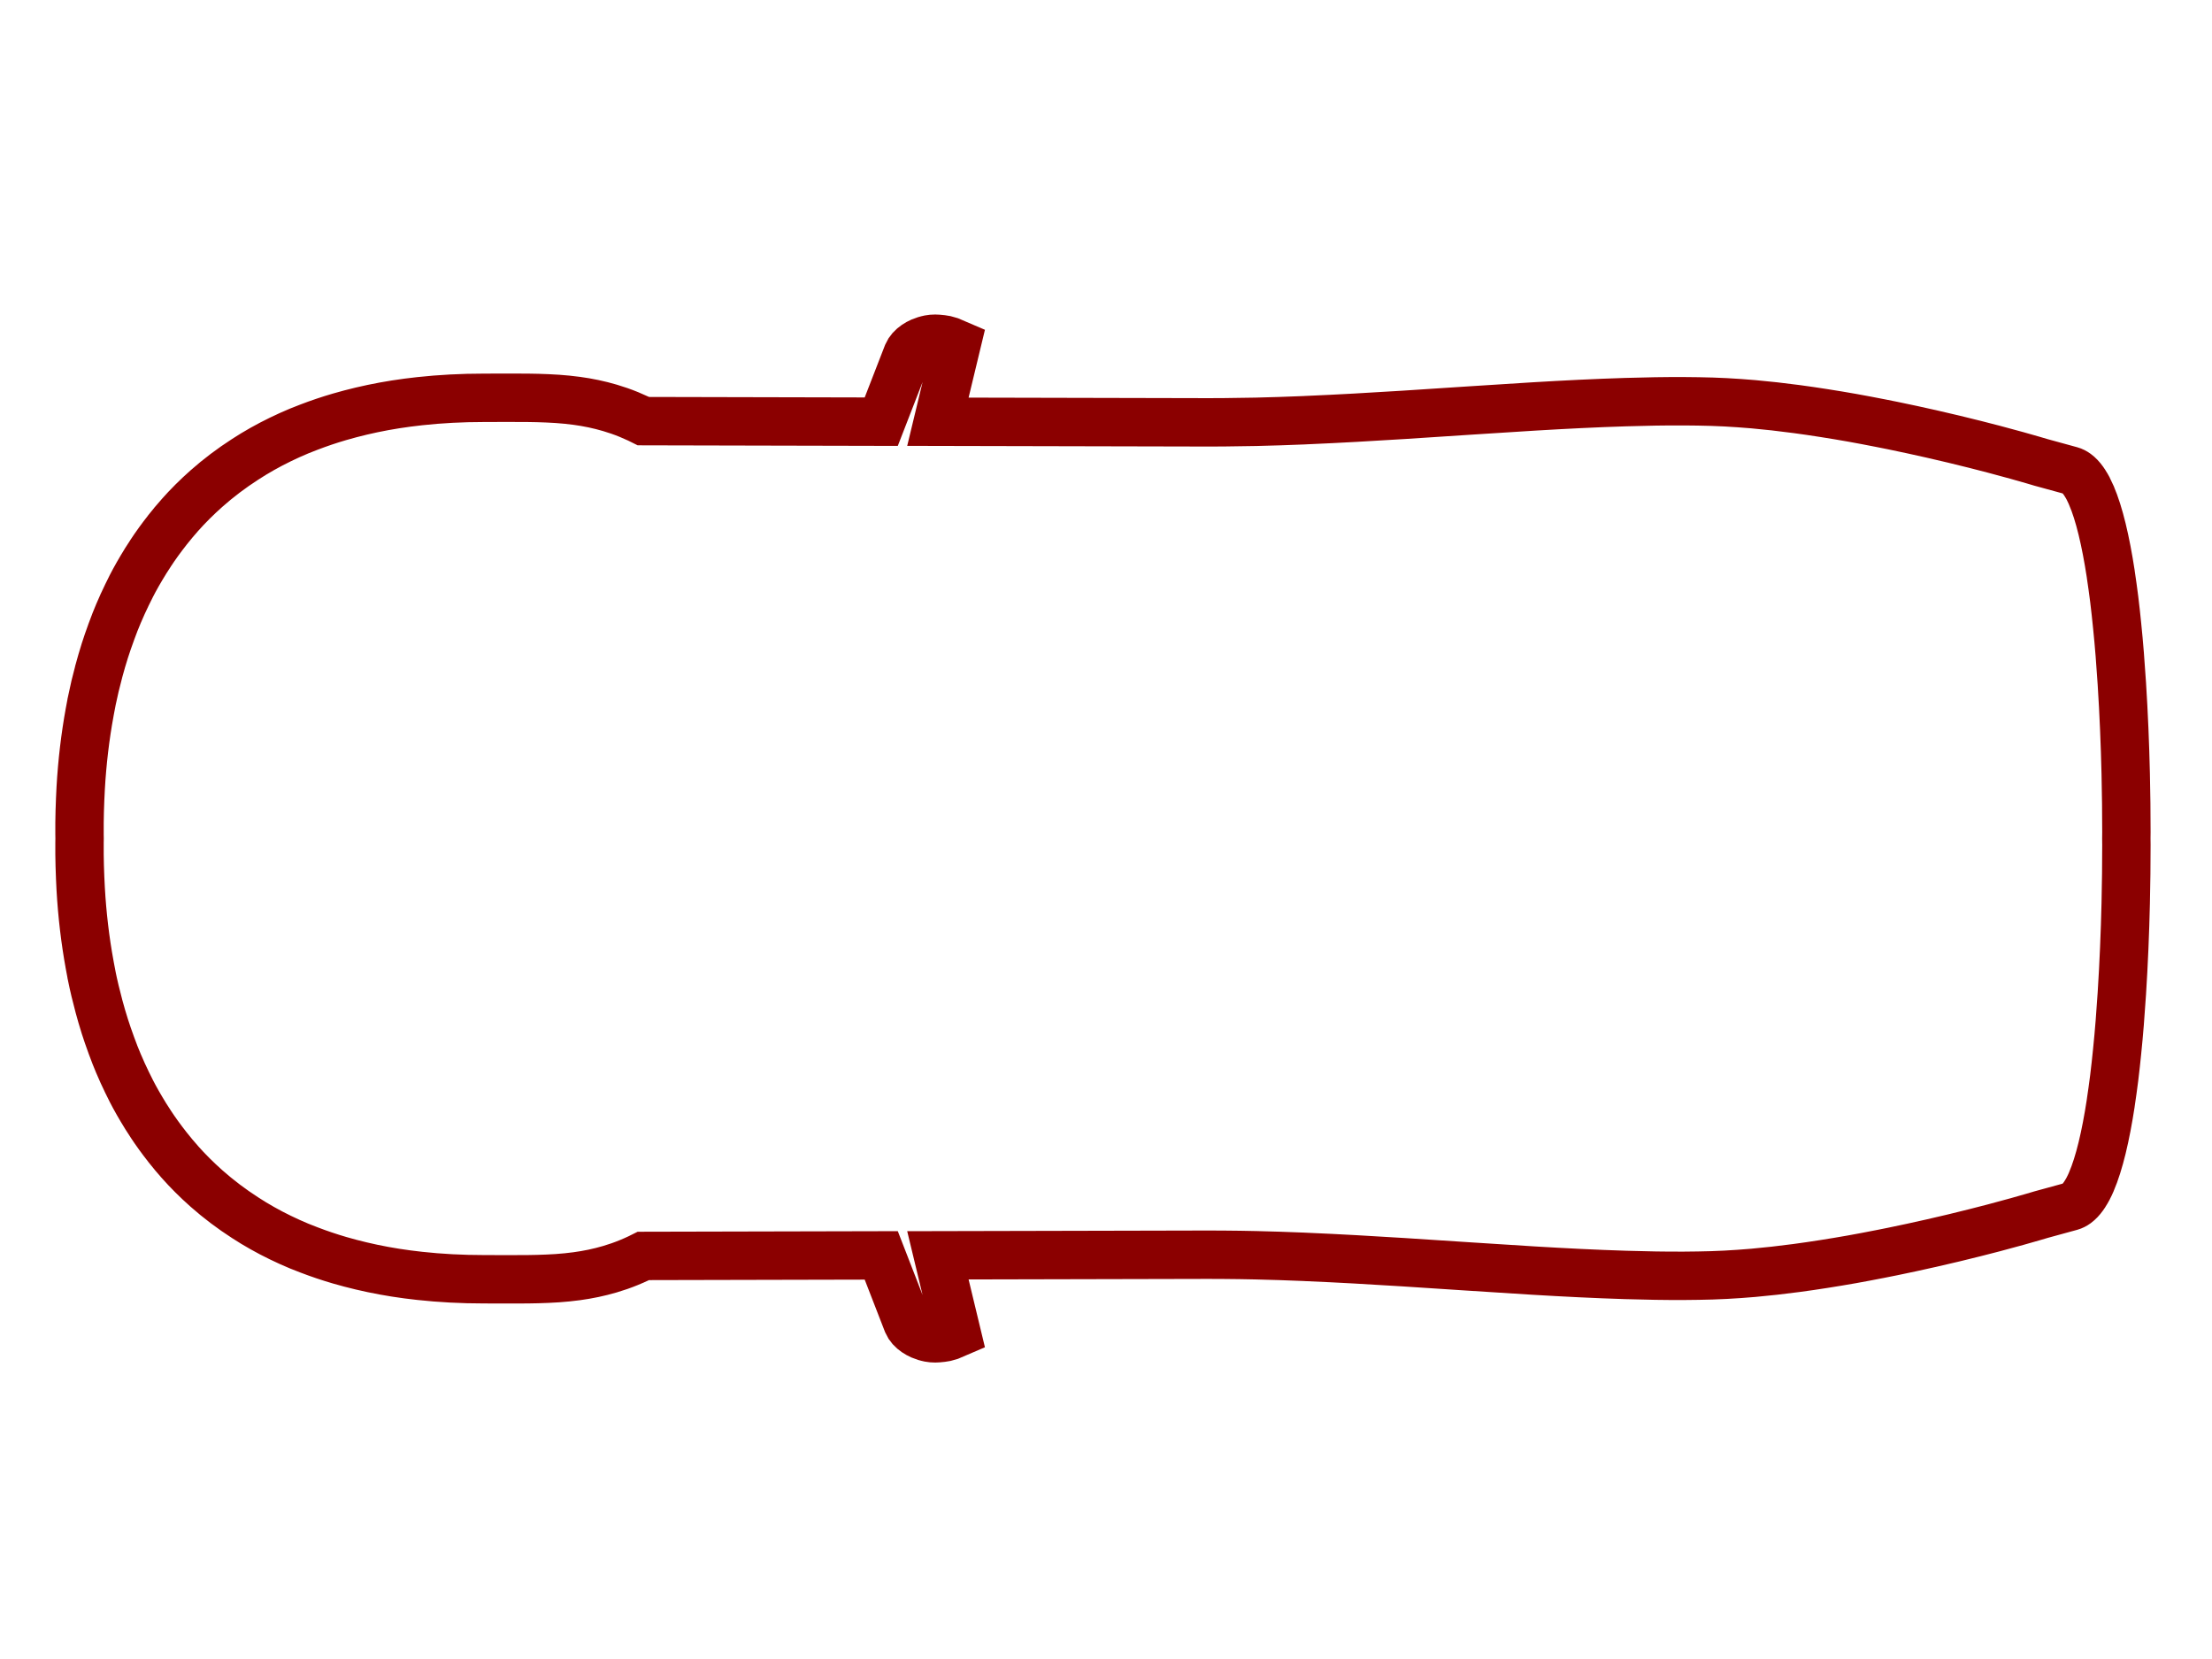
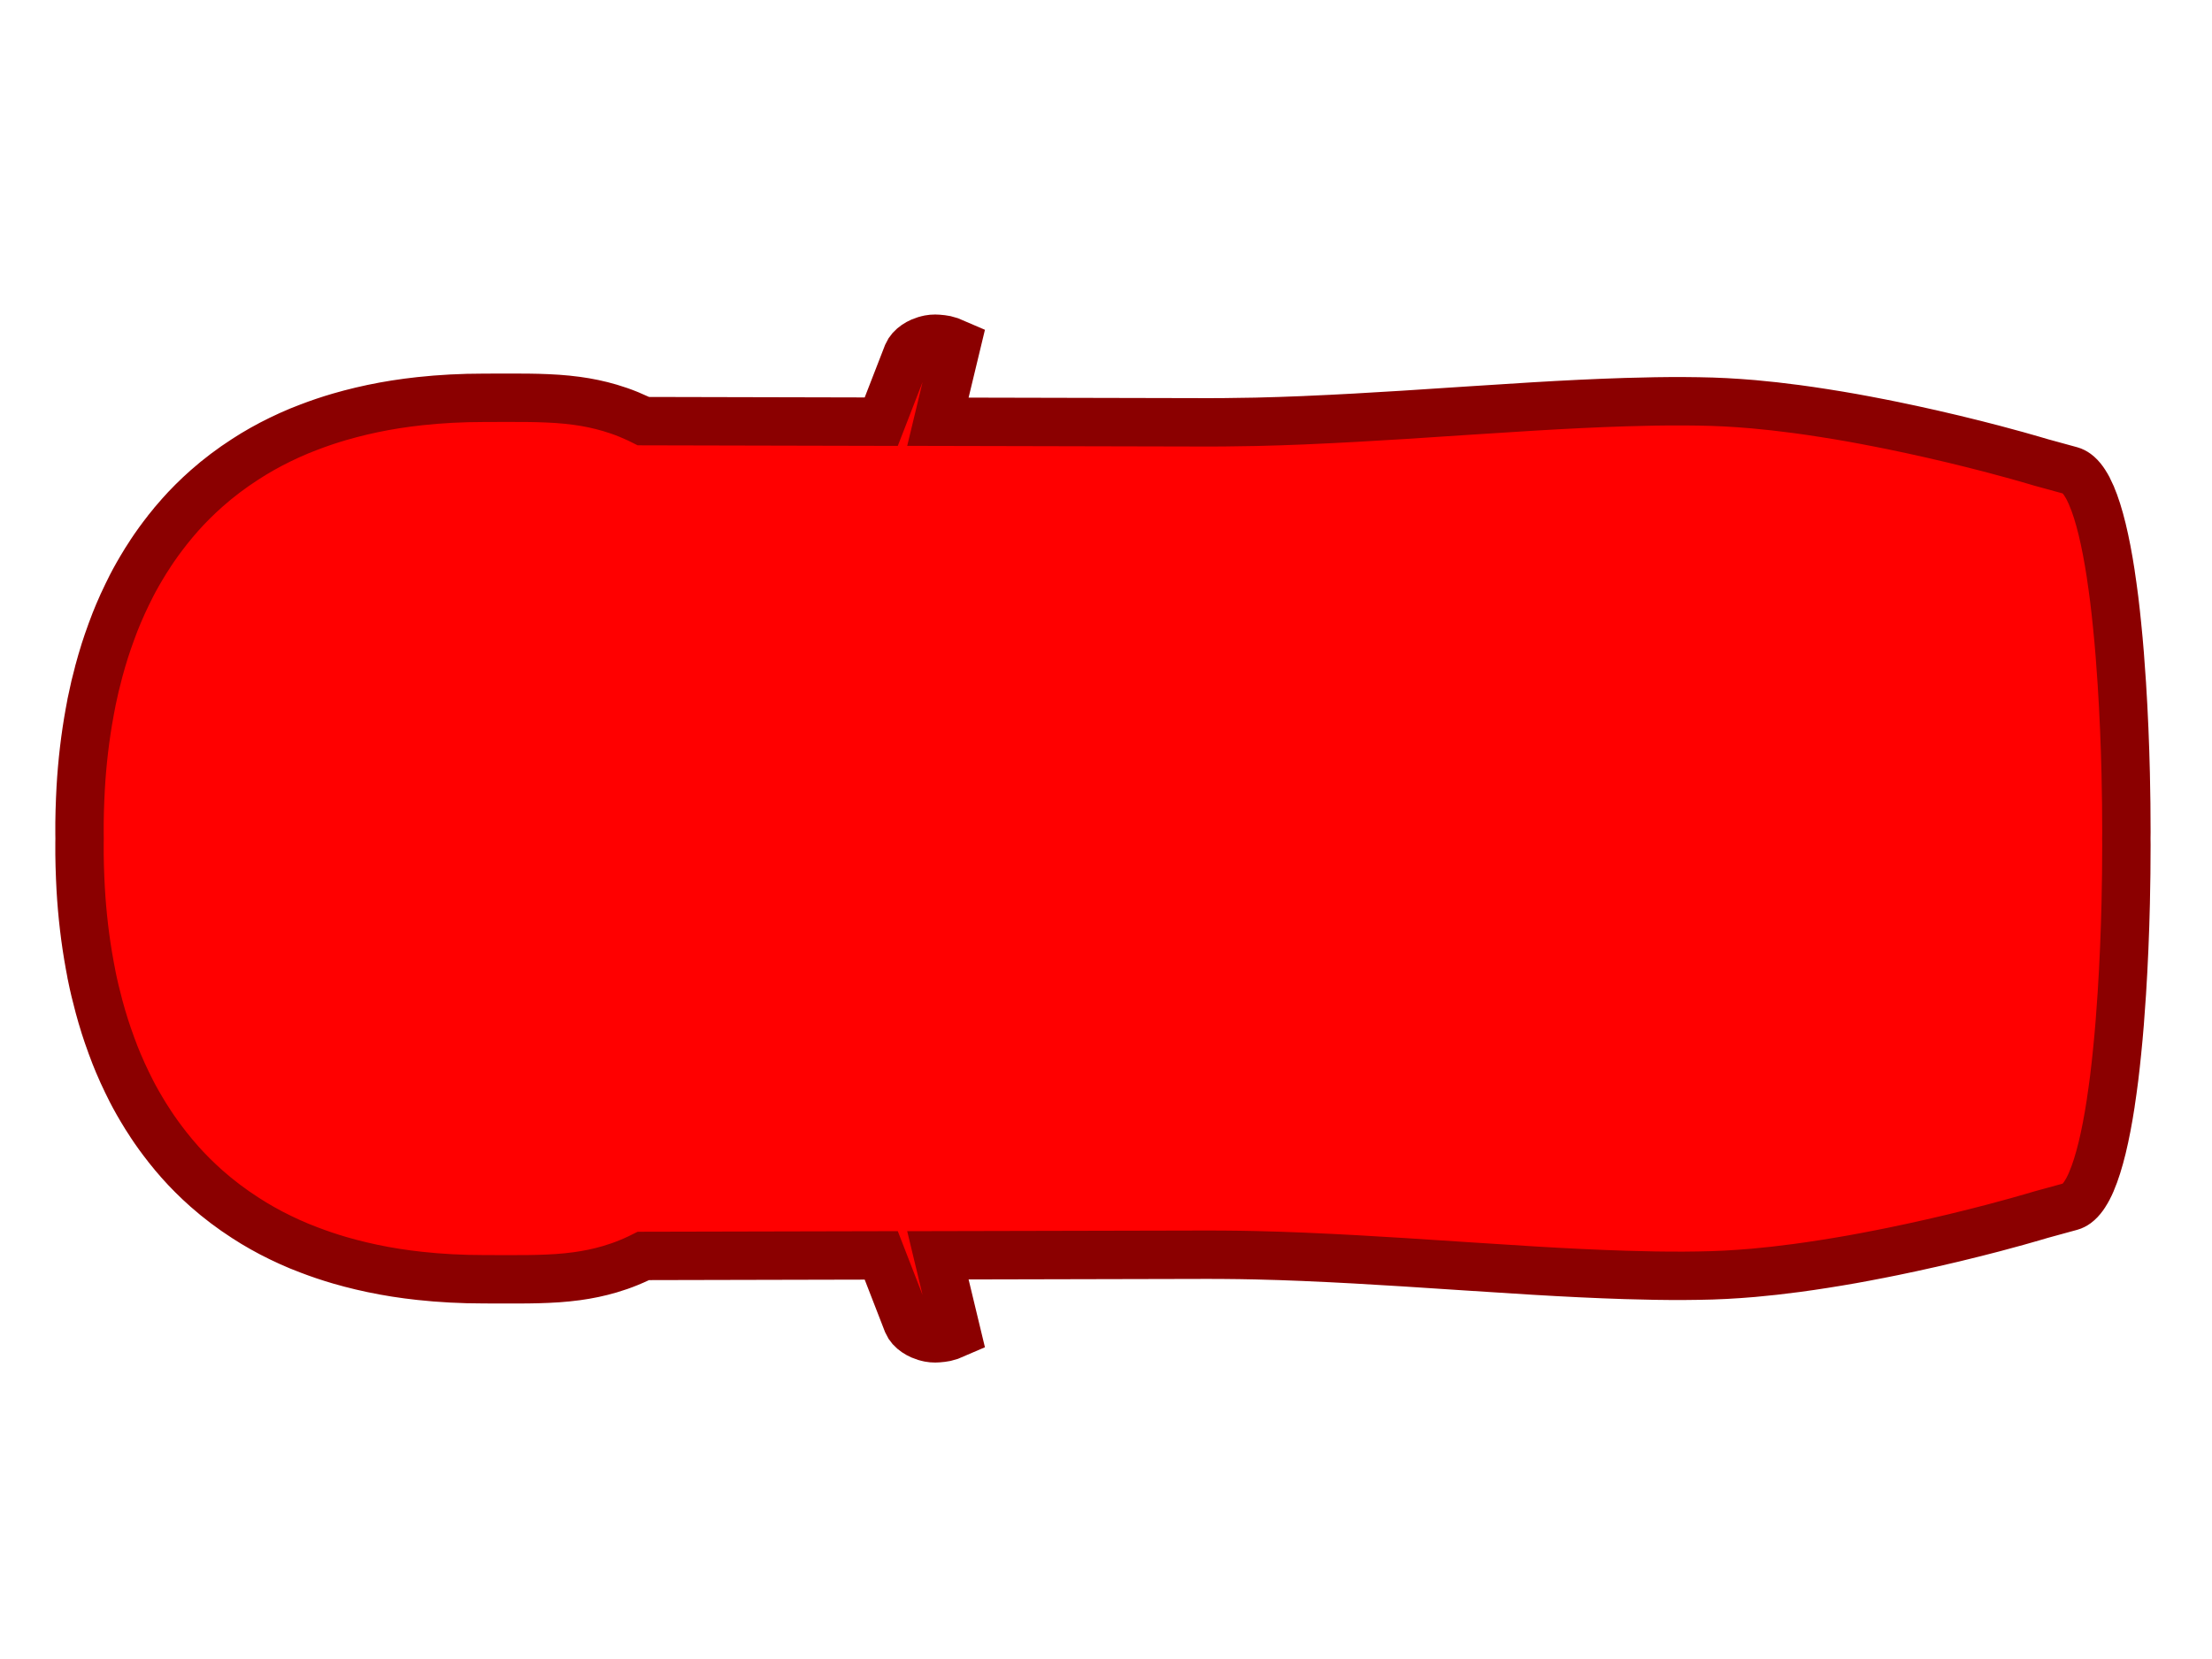
<svg xmlns="http://www.w3.org/2000/svg" xmlns:xlink="http://www.w3.org/1999/xlink" width="640" height="480">
  <defs>
    <linearGradient id="linearGradient3759">
      <stop id="stop3761" offset="0" stop-color="#1a1a1a" />
      <stop id="stop3763" offset="1" stop-opacity="0" stop-color="#f30000" />
    </linearGradient>
    <linearGradient x1="14.678" y1="19.872" x2="13.695" y2="19.593" id="linearGradient4149" xlink:href="#linearGradient3759" />
    <linearGradient x1="16.492" y1="22.267" x2="13.615" y2="22.12" id="linearGradient4153" xlink:href="#linearGradient3759" />
    <linearGradient x1="15.47" y1="19.8" x2="12.75" y2="19.595" id="linearGradient4155" xlink:href="#linearGradient3759" />
    <linearGradient x1="14.678" y1="16.724" x2="13.695" y2="17.003" id="linearGradient4185" xlink:href="#linearGradient3759" />
    <linearGradient x1="15.711" y1="17.112" x2="15.212" y2="17.11" id="linearGradient4187" xlink:href="#linearGradient3759" />
    <linearGradient x1="15.47" y1="16.796" x2="12.75" y2="17.001" id="linearGradient4189" xlink:href="#linearGradient3759" />
    <linearGradient x1="17.077" y1="18.97" x2="13.57" y2="18.924" id="linearGradient4195" xlink:href="#linearGradient3759" />
    <linearGradient x1="16.492" y1="18.58" x2="13.615" y2="18.726" id="linearGradient4197" xlink:href="#linearGradient3759" />
    <linearGradient x1="7.707" y1="27.507" x2="6.109" y2="27.725" id="linearGradient4201" xlink:href="#linearGradient3759" />
    <linearGradient x1="15.711" y1="19.484" x2="15.212" y2="19.487" id="linearGradient4203" xlink:href="#linearGradient3759" />
    <linearGradient x1="7.533" y1="14.949" x2="7.276" y2="14.758" id="linearGradient4205" xlink:href="#linearGradient3759" />
    <linearGradient x1="7.217" y1="15.211" x2="6.363" y2="13.825" id="linearGradient4207" xlink:href="#linearGradient3759" />
    <linearGradient x1="17.077" y1="21.877" x2="13.57" y2="21.923" id="linearGradient4209" xlink:href="#linearGradient3759" />
    <linearGradient x1="6.884" y1="31.699" x2="5.287" y2="31.194" id="linearGradient4211" xlink:href="#linearGradient3759" />
    <linearGradient x1="7.707" y1="34.382" x2="6.109" y2="34.165" id="linearGradient4213" xlink:href="#linearGradient3759" />
  </defs>
  <g>
-     <path d="m367.688,97.998c-0.944,0.006 -2.955,0.191 -4.049,0.587l-2.191,0.939l5.419,22.498l-78.137,0.177c-1.525,0.003 -3.06,-0.009 -4.597,-0.02c-3.075,-0.021 -6.176,-0.065 -9.293,-0.137c-4.565,-0.105 -9.183,-0.258 -13.812,-0.45c-0.247,-0.01 -0.495,-0.029 -0.743,-0.039c-9.348,-0.395 -18.786,-0.934 -28.191,-1.526c-12.725,-0.803 -25.367,-1.695 -37.64,-2.426c-9.095,-0.542 -17.987,-0.989 -26.528,-1.252c-5.865,-0.181 -11.559,-0.286 -17.059,-0.254c-2.702,0.015 -5.364,0.058 -7.963,0.137c-2.598,0.078 -5.246,0.222 -7.923,0.411c-1.338,0.094 -2.678,0.194 -4.03,0.313c-4.05,0.355 -8.167,0.827 -12.266,1.369c-0.007,0.001 -0.013,-0.001 -0.02,0c-2.737,0.362 -5.458,0.767 -8.177,1.193c-2.72,0.427 -5.43,0.875 -8.1,1.35c-2.662,0.474 -5.302,0.98 -7.883,1.487c-0.006,0.001 -0.013,-0.001 -0.02,0c-1.294,0.254 -2.548,0.504 -3.815,0.763c-3.795,0.777 -7.471,1.575 -10.956,2.367c-0.006,0.002 -0.013,-0.001 -0.02,0c-2.327,0.529 -4.562,1.049 -6.71,1.565c-4.297,1.032 -8.211,2.025 -11.601,2.915c-5.086,1.335 -9.004,2.459 -11.327,3.131c-1.549,0.448 -2.387,0.704 -2.387,0.704l-8.569,2.347c-0.565,0.156 -1.113,0.434 -1.643,0.822c-0.18,0.132 -0.352,0.273 -0.528,0.431c-0.688,0.613 -1.347,1.421 -1.976,2.406c-0.003,0.004 0.003,0.015 0,0.019c-0.313,0.492 -0.64,1.027 -0.939,1.605c-0.003,0.005 0.003,0.014 0,0.019c-0.299,0.578 -0.596,1.199 -0.88,1.859c-0.002,0.005 0.002,0.014 0,0.019c-2.296,5.327 -4.144,13.229 -5.595,22.675c-0.001,0.006 0.001,0.013 0,0.019c-0.022,0.147 -0.036,0.303 -0.059,0.45c-0.316,2.086 -0.621,4.256 -0.9,6.476c-0.019,0.151 -0.04,0.297 -0.059,0.45c-0.314,2.531 -0.593,5.135 -0.861,7.805c-0.001,0.007 0.001,0.014 0,0.02c-0.134,1.332 -0.269,2.689 -0.391,4.05c-0.001,0.006 0.001,0.013 0,0.019c-0.123,1.361 -0.24,2.723 -0.352,4.109c-0.001,0.006 0.001,0.013 0,0.019c-0.224,2.778 -0.425,5.6 -0.607,8.452c-0,0.006 0,0.013 0,0.019c-0.546,8.567 -0.914,17.397 -1.115,26.02c-0,0.006 0,0.013 0,0.019c-0.134,5.753 -0.196,11.402 -0.196,16.845c0,0.606 0.017,1.229 0.02,1.839c-0.002,0.61 -0.02,1.233 -0.02,1.839c0,5.442 0.061,11.091 0.196,16.844c0,0.007 -0,0.013 0,0.02c0.201,8.623 0.569,17.453 1.115,26.019c0,0.007 -0,0.013 0,0.02c0.182,2.851 0.383,5.673 0.606,8.451c0.001,0.007 -0.001,0.014 0,0.02c0.112,1.385 0.229,2.747 0.352,4.108c0.001,0.007 -0.001,0.013 0,0.02c0.123,1.361 0.258,2.717 0.391,4.049c0.001,0.007 -0.001,0.014 0,0.02c0.268,2.671 0.547,5.275 0.861,7.806c0.019,0.152 0.04,0.298 0.059,0.45c0.279,2.219 0.584,4.39 0.9,6.475c0.022,0.148 0.036,0.304 0.059,0.45c0.001,0.007 -0.001,0.014 0,0.02c1.451,9.445 3.3,17.347 5.595,22.674c0.002,0.006 -0.002,0.014 0,0.02c0.285,0.66 0.581,1.28 0.88,1.858c0.003,0.005 -0.003,0.015 0,0.02c0.299,0.577 0.626,1.113 0.939,1.604c0.003,0.004 -0.003,0.015 0,0.019c0.629,0.985 1.288,1.794 1.976,2.407c0.176,0.157 0.348,0.298 0.528,0.43c0.53,0.388 1.078,0.666 1.643,0.822l8.569,2.348c0,0 0.838,0.256 2.387,0.704c2.323,0.671 6.242,1.795 11.327,3.13c3.39,0.89 7.304,1.883 11.601,2.915c2.148,0.516 4.384,1.036 6.71,1.565c0.006,0.001 0.013,-0.001 0.02,0c3.485,0.792 7.161,1.59 10.955,2.367c1.267,0.26 2.521,0.509 3.815,0.763c0.006,0.002 0.013,-0.001 0.02,0c2.581,0.507 5.221,1.013 7.884,1.487c2.67,0.475 5.38,0.924 8.1,1.35c2.719,0.426 5.44,0.831 8.177,1.193c0.007,0.001 0.013,0 0.02,0c4.099,0.543 8.216,1.014 12.266,1.37c1.352,0.119 2.692,0.219 4.03,0.313c2.677,0.188 5.325,0.332 7.923,0.411c2.599,0.078 5.261,0.121 7.963,0.137c5.5,0.031 11.193,-0.074 17.059,-0.255c8.541,-0.263 17.433,-0.71 26.528,-1.252c12.273,-0.731 24.915,-1.623 37.64,-2.426c9.405,-0.592 18.843,-1.131 28.191,-1.526c0.248,-0.01 0.496,-0.028 0.743,-0.039c4.629,-0.191 9.247,-0.345 13.812,-0.45c3.117,-0.071 6.218,-0.115 9.293,-0.137c1.537,-0.01 3.072,-0.023 4.597,-0.019l78.137,0.176l-5.419,22.498l2.191,0.939c1.094,0.396 3.105,0.581 4.049,0.587c0.532,0.003 1.099,-0.046 1.683,-0.156c0.194,-0.037 0.39,-0.089 0.587,-0.137c0.19,-0.048 0.396,-0.098 0.587,-0.157c0.393,-0.121 0.791,-0.264 1.173,-0.43c1.141,-0.497 2.213,-1.209 2.994,-2.074c0.006,-0.007 0.013,-0.013 0.019,-0.02c0.391,-0.436 0.696,-0.908 0.92,-1.428l7.61,-19.603l68.824,0.157c0.468,0.234 0.924,0.466 1.389,0.685c1.865,0.876 3.701,1.626 5.536,2.269c0.916,0.321 1.827,0.611 2.739,0.88c3.193,0.944 6.378,1.598 9.606,2.035c1.844,0.25 3.71,0.434 5.595,0.567c0.943,0.067 1.9,0.113 2.856,0.157c1.914,0.088 3.843,0.133 5.83,0.156c3.974,0.047 8.126,0 12.521,0c6.517,0 12.722,-0.332 18.644,-0.978c2.369,-0.258 4.69,-0.562 6.965,-0.919c4.549,-0.715 8.907,-1.64 13.087,-2.739c1.046,-0.275 2.089,-0.563 3.111,-0.861c3.067,-0.894 6.018,-1.894 8.882,-2.993c0.954,-0.367 1.904,-0.727 2.837,-1.115c1.864,-0.778 3.682,-1.601 5.458,-2.465c0.888,-0.432 1.775,-0.877 2.641,-1.331c1.732,-0.907 3.422,-1.865 5.067,-2.856c0.822,-0.495 1.625,-1.01 2.426,-1.526c4.003,-2.579 7.739,-5.4 11.209,-8.471c2.773,-2.454 5.385,-5.058 7.826,-7.806c0.003,-0.004 -0.003,-0.016 0,-0.019c0.607,-0.685 1.212,-1.372 1.8,-2.074c0.003,-0.004 -0.003,-0.016 0,-0.02c0.587,-0.701 1.174,-1.413 1.741,-2.132c0.003,-0.004 -0.003,-0.016 0,-0.02c1.706,-2.165 3.326,-4.394 4.852,-6.71c0.003,-0.004 -0.004,-0.015 0,-0.02c0.506,-0.769 1.019,-1.542 1.506,-2.328c0.003,-0.005 -0.003,-0.014 0,-0.019c1.465,-2.365 2.859,-4.791 4.147,-7.297c0.003,-0.005 -0.002,-0.015 0,-0.02c0.428,-0.832 0.844,-1.676 1.253,-2.524c0.002,-0.005 -0.003,-0.014 0,-0.019c0.408,-0.847 0.823,-1.701 1.212,-2.563c0.003,-0.006 -0.002,-0.014 0,-0.019c0.781,-1.73 1.527,-3.476 2.231,-5.263c0.002,-0.006 -0.003,-0.014 0,-0.02c0.35,-0.89 0.685,-1.795 1.017,-2.699c0.002,-0.006 -0.002,-0.014 0,-0.02c0.332,-0.905 0.665,-1.82 0.978,-2.739c0.313,-0.918 0.625,-1.846 0.92,-2.778c0.002,-0.006 -0.002,-0.014 0,-0.019c0.294,-0.932 0.585,-1.873 0.861,-2.818c0.001,-0.006 -0.002,-0.013 0,-0.019c0.275,-0.945 0.544,-1.899 0.802,-2.856c0.001,-0.007 -0.002,-0.014 0,-0.02c0.775,-2.886 1.482,-5.826 2.093,-8.823l0,-0.02c0.202,-0.995 0.383,-2.006 0.567,-3.012l0,-0.02c1.299,-7.086 2.168,-14.438 2.602,-22.048c0.001,-0.007 0,-0.013 0,-0.02c0.062,-1.082 0.112,-2.176 0.157,-3.267c0,-0.006 -0.001,-0.013 0,-0.019c0.089,-2.19 0.154,-4.387 0.176,-6.613c0,-0.006 0,-0.013 0,-0.019c0.01,-1.117 0.006,-2.24 0,-3.365c0,-0.398 -0.014,-0.796 -0.02,-1.194c0.007,-0.397 0.02,-0.795 0.02,-1.193c0.006,-1.125 0.01,-2.249 0,-3.365c0,-0.007 0,-0.013 0,-0.02c-0.022,-2.225 -0.087,-4.423 -0.176,-6.612c-0.001,-0.007 0,-0.013 0,-0.02c-0.045,-1.091 -0.095,-2.185 -0.157,-3.267c0,-0.006 0.001,-0.013 0,-0.019c-0.434,-7.611 -1.303,-14.963 -2.602,-22.049l0,-0.019c-0.184,-1.007 -0.365,-2.018 -0.567,-3.013l0,-0.019c-0.611,-2.998 -1.318,-5.938 -2.093,-8.824c-0.002,-0.006 0.001,-0.013 0,-0.019c-0.258,-0.958 -0.527,-1.911 -0.802,-2.856c-0.002,-0.007 0.001,-0.014 0,-0.02c-0.276,-0.945 -0.567,-1.885 -0.861,-2.817c-0.002,-0.006 0.002,-0.014 0,-0.02c-0.295,-0.932 -0.607,-1.859 -0.92,-2.778c-0.313,-0.918 -0.646,-1.834 -0.978,-2.739c-0.002,-0.005 0.002,-0.014 0,-0.019c-0.332,-0.905 -0.667,-1.809 -1.017,-2.7c-0.003,-0.006 0.002,-0.014 0,-0.02c-0.704,-1.787 -1.45,-3.533 -2.231,-5.262c-0.002,-0.005 0.003,-0.014 0,-0.02c-0.389,-0.862 -0.804,-1.715 -1.212,-2.562c-0.003,-0.006 0.002,-0.015 0,-0.02c-0.409,-0.847 -0.825,-1.692 -1.253,-2.524c-0.002,-0.005 0.003,-0.014 0,-0.019c-1.288,-2.507 -2.682,-4.932 -4.147,-7.298c-0.003,-0.004 0.003,-0.014 0,-0.019c-0.487,-0.785 -1,-1.559 -1.506,-2.328c-0.004,-0.005 0.003,-0.015 0,-0.02c-1.526,-2.316 -3.146,-4.545 -4.852,-6.71c-0.003,-0.004 0.003,-0.016 0,-0.019c-0.567,-0.719 -1.154,-1.431 -1.741,-2.133c-0.003,-0.004 0.003,-0.016 0,-0.019c-0.588,-0.702 -1.193,-1.39 -1.8,-2.074c-0.003,-0.004 0.003,-0.016 0,-0.02c-2.441,-2.747 -5.053,-5.352 -7.826,-7.806c-3.47,-3.071 -7.206,-5.891 -11.209,-8.471c-0.801,-0.516 -1.604,-1.03 -2.426,-1.526c-1.645,-0.99 -3.335,-1.949 -5.067,-2.856c-0.866,-0.453 -1.753,-0.898 -2.641,-1.33c-1.776,-0.865 -3.594,-1.688 -5.458,-2.465c-0.933,-0.389 -1.883,-0.749 -2.837,-1.115c-2.864,-1.1 -5.815,-2.099 -8.882,-2.994c-1.022,-0.298 -2.065,-0.586 -3.111,-0.86c-4.18,-1.1 -8.538,-2.024 -13.087,-2.739c-2.275,-0.358 -4.596,-0.662 -6.965,-0.92c-5.921,-0.646 -12.127,-0.979 -18.644,-0.979c-4.395,0 -8.547,-0.046 -12.521,0c-1.986,0.023 -3.916,0.069 -5.829,0.157c-0.957,0.043 -1.914,0.09 -2.857,0.156c-1.885,0.133 -3.75,0.318 -5.595,0.568c-3.227,0.437 -6.413,1.09 -9.606,2.034c-0.912,0.27 -1.823,0.56 -2.738,0.88c-1.836,0.644 -3.672,1.394 -5.537,2.27c-0.465,0.218 -0.921,0.451 -1.389,0.685l-68.824,0.156l-7.61,-19.603c-0.223,-0.52 -0.529,-0.991 -0.92,-1.428c-0.006,-0.007 -0.013,-0.013 -0.019,-0.02c-0.781,-0.865 -1.853,-1.577 -2.993,-2.074c-0.383,-0.167 -0.781,-0.309 -1.174,-0.43c-0.191,-0.058 -0.397,-0.109 -0.587,-0.156c-0.197,-0.049 -0.393,-0.1 -0.587,-0.137c-0.584,-0.11 -1.151,-0.16 -1.683,-0.157l0,-0l0,0l0,-0z" id="path3855" stroke-miterlimit="4" stroke-width="14" stroke="darkred" fill="none" transform="rotate(-180 319.1156,242.6127) " />
+     <path d="m367.688,97.998c-0.944,0.006 -2.955,0.191 -4.049,0.587l-2.191,0.939l5.419,22.498l-78.137,0.177c-1.525,0.003 -3.06,-0.009 -4.597,-0.02c-3.075,-0.021 -6.176,-0.065 -9.293,-0.137c-4.565,-0.105 -9.183,-0.258 -13.812,-0.45c-0.247,-0.01 -0.495,-0.029 -0.743,-0.039c-9.348,-0.395 -18.786,-0.934 -28.191,-1.526c-12.725,-0.803 -25.367,-1.695 -37.64,-2.426c-9.095,-0.542 -17.987,-0.989 -26.528,-1.252c-5.865,-0.181 -11.559,-0.286 -17.059,-0.254c-2.702,0.015 -5.364,0.058 -7.963,0.137c-2.598,0.078 -5.246,0.222 -7.923,0.411c-1.338,0.094 -2.678,0.194 -4.03,0.313c-4.05,0.355 -8.167,0.827 -12.266,1.369c-0.007,0.001 -0.013,-0.001 -0.02,0c-2.737,0.362 -5.458,0.767 -8.177,1.193c-2.72,0.427 -5.43,0.875 -8.1,1.35c-2.662,0.474 -5.302,0.98 -7.883,1.487c-0.006,0.001 -0.013,-0.001 -0.02,0c-1.294,0.254 -2.548,0.504 -3.815,0.763c-3.795,0.777 -7.471,1.575 -10.956,2.367c-0.006,0.002 -0.013,-0.001 -0.02,0c-2.327,0.529 -4.562,1.049 -6.71,1.565c-4.297,1.032 -8.211,2.025 -11.601,2.915c-5.086,1.335 -9.004,2.459 -11.327,3.131c-1.549,0.448 -2.387,0.704 -2.387,0.704l-8.569,2.347c-0.565,0.156 -1.113,0.434 -1.643,0.822c-0.18,0.132 -0.352,0.273 -0.528,0.431c-0.688,0.613 -1.347,1.421 -1.976,2.406c-0.003,0.004 0.003,0.015 0,0.019c-0.313,0.492 -0.64,1.027 -0.939,1.605c-0.003,0.005 0.003,0.014 0,0.019c-0.299,0.578 -0.596,1.199 -0.88,1.859c-0.002,0.005 0.002,0.014 0,0.019c-2.296,5.327 -4.144,13.229 -5.595,22.675c-0.001,0.006 0.001,0.013 0,0.019c-0.022,0.147 -0.036,0.303 -0.059,0.45c-0.316,2.086 -0.621,4.256 -0.9,6.476c-0.019,0.151 -0.04,0.297 -0.059,0.45c-0.314,2.531 -0.593,5.135 -0.861,7.805c-0.001,0.007 0.001,0.014 0,0.02c-0.134,1.332 -0.269,2.689 -0.391,4.05c-0.001,0.006 0.001,0.013 0,0.019c-0.123,1.361 -0.24,2.723 -0.352,4.109c-0.001,0.006 0.001,0.013 0,0.019c-0.224,2.778 -0.425,5.6 -0.607,8.452c-0,0.006 0,0.013 0,0.019c-0.546,8.567 -0.914,17.397 -1.115,26.02c-0,0.006 0,0.013 0,0.019c-0.134,5.753 -0.196,11.402 -0.196,16.845c0,0.606 0.017,1.229 0.02,1.839c-0.002,0.61 -0.02,1.233 -0.02,1.839c0,5.442 0.061,11.091 0.196,16.844c0,0.007 -0,0.013 0,0.02c0.201,8.623 0.569,17.453 1.115,26.019c0,0.007 -0,0.013 0,0.02c0.182,2.851 0.383,5.673 0.606,8.451c0.001,0.007 -0.001,0.014 0,0.02c0.112,1.385 0.229,2.747 0.352,4.108c0.001,0.007 -0.001,0.013 0,0.02c0.123,1.361 0.258,2.717 0.391,4.049c0.001,0.007 -0.001,0.014 0,0.02c0.268,2.671 0.547,5.275 0.861,7.806c0.019,0.152 0.04,0.298 0.059,0.45c0.279,2.219 0.584,4.39 0.9,6.475c0.022,0.148 0.036,0.304 0.059,0.45c0.001,0.007 -0.001,0.014 0,0.02c1.451,9.445 3.3,17.347 5.595,22.674c0.002,0.006 -0.002,0.014 0,0.02c0.285,0.66 0.581,1.28 0.88,1.858c0.003,0.005 -0.003,0.015 0,0.02c0.299,0.577 0.626,1.113 0.939,1.604c0.003,0.004 -0.003,0.015 0,0.019c0.629,0.985 1.288,1.794 1.976,2.407c0.176,0.157 0.348,0.298 0.528,0.43c0.53,0.388 1.078,0.666 1.643,0.822l8.569,2.348c0,0 0.838,0.256 2.387,0.704c2.323,0.671 6.242,1.795 11.327,3.13c3.39,0.89 7.304,1.883 11.601,2.915c2.148,0.516 4.384,1.036 6.71,1.565c0.006,0.001 0.013,-0.001 0.02,0c3.485,0.792 7.161,1.59 10.955,2.367c1.267,0.26 2.521,0.509 3.815,0.763c0.006,0.002 0.013,-0.001 0.02,0c2.581,0.507 5.221,1.013 7.884,1.487c2.67,0.475 5.38,0.924 8.1,1.35c2.719,0.426 5.44,0.831 8.177,1.193c0.007,0.001 0.013,0 0.02,0c4.099,0.543 8.216,1.014 12.266,1.37c1.352,0.119 2.692,0.219 4.03,0.313c2.677,0.188 5.325,0.332 7.923,0.411c2.599,0.078 5.261,0.121 7.963,0.137c5.5,0.031 11.193,-0.074 17.059,-0.255c8.541,-0.263 17.433,-0.71 26.528,-1.252c12.273,-0.731 24.915,-1.623 37.64,-2.426c9.405,-0.592 18.843,-1.131 28.191,-1.526c0.248,-0.01 0.496,-0.028 0.743,-0.039c4.629,-0.191 9.247,-0.345 13.812,-0.45c3.117,-0.071 6.218,-0.115 9.293,-0.137c1.537,-0.01 3.072,-0.023 4.597,-0.019l78.137,0.176l-5.419,22.498l2.191,0.939c1.094,0.396 3.105,0.581 4.049,0.587c0.532,0.003 1.099,-0.046 1.683,-0.156c0.194,-0.037 0.39,-0.089 0.587,-0.137c0.19,-0.048 0.396,-0.098 0.587,-0.157c0.393,-0.121 0.791,-0.264 1.173,-0.43c1.141,-0.497 2.213,-1.209 2.994,-2.074c0.006,-0.007 0.013,-0.013 0.019,-0.02c0.391,-0.436 0.696,-0.908 0.92,-1.428l7.61,-19.603l68.824,0.157c0.468,0.234 0.924,0.466 1.389,0.685c1.865,0.876 3.701,1.626 5.536,2.269c0.916,0.321 1.827,0.611 2.739,0.88c3.193,0.944 6.378,1.598 9.606,2.035c1.844,0.25 3.71,0.434 5.595,0.567c0.943,0.067 1.9,0.113 2.856,0.157c1.914,0.088 3.843,0.133 5.83,0.156c3.974,0.047 8.126,0 12.521,0c6.517,0 12.722,-0.332 18.644,-0.978c2.369,-0.258 4.69,-0.562 6.965,-0.919c4.549,-0.715 8.907,-1.64 13.087,-2.739c1.046,-0.275 2.089,-0.563 3.111,-0.861c3.067,-0.894 6.018,-1.894 8.882,-2.993c0.954,-0.367 1.904,-0.727 2.837,-1.115c1.864,-0.778 3.682,-1.601 5.458,-2.465c0.888,-0.432 1.775,-0.877 2.641,-1.331c1.732,-0.907 3.422,-1.865 5.067,-2.856c0.822,-0.495 1.625,-1.01 2.426,-1.526c4.003,-2.579 7.739,-5.4 11.209,-8.471c2.773,-2.454 5.385,-5.058 7.826,-7.806c0.003,-0.004 -0.003,-0.016 0,-0.019c0.607,-0.685 1.212,-1.372 1.8,-2.074c0.003,-0.004 -0.003,-0.016 0,-0.02c0.587,-0.701 1.174,-1.413 1.741,-2.132c0.003,-0.004 -0.003,-0.016 0,-0.02c1.706,-2.165 3.326,-4.394 4.852,-6.71c0.003,-0.004 -0.004,-0.015 0,-0.02c0.506,-0.769 1.019,-1.542 1.506,-2.328c0.003,-0.005 -0.003,-0.014 0,-0.019c1.465,-2.365 2.859,-4.791 4.147,-7.297c0.003,-0.005 -0.002,-0.015 0,-0.02c0.428,-0.832 0.844,-1.676 1.253,-2.524c0.002,-0.005 -0.003,-0.014 0,-0.019c0.408,-0.847 0.823,-1.701 1.212,-2.563c0.003,-0.006 -0.002,-0.014 0,-0.019c0.781,-1.73 1.527,-3.476 2.231,-5.263c0.002,-0.006 -0.003,-0.014 0,-0.02c0.35,-0.89 0.685,-1.795 1.017,-2.699c0.002,-0.006 -0.002,-0.014 0,-0.02c0.332,-0.905 0.665,-1.82 0.978,-2.739c0.313,-0.918 0.625,-1.846 0.92,-2.778c0.002,-0.006 -0.002,-0.014 0,-0.019c0.294,-0.932 0.585,-1.873 0.861,-2.818c0.001,-0.006 -0.002,-0.013 0,-0.019c0.275,-0.945 0.544,-1.899 0.802,-2.856c0.001,-0.007 -0.002,-0.014 0,-0.02c0.775,-2.886 1.482,-5.826 2.093,-8.823l0,-0.02c0.202,-0.995 0.383,-2.006 0.567,-3.012l0,-0.02c1.299,-7.086 2.168,-14.438 2.602,-22.048c0.001,-0.007 0,-0.013 0,-0.02c0.062,-1.082 0.112,-2.176 0.157,-3.267c0,-0.006 -0.001,-0.013 0,-0.019c0.089,-2.19 0.154,-4.387 0.176,-6.613c0,-0.006 0,-0.013 0,-0.019c0.01,-1.117 0.006,-2.24 0,-3.365c0,-0.398 -0.014,-0.796 -0.02,-1.194c0.007,-0.397 0.02,-0.795 0.02,-1.193c0.006,-1.125 0.01,-2.249 0,-3.365c0,-0.007 0,-0.013 0,-0.02c-0.022,-2.225 -0.087,-4.423 -0.176,-6.612c-0.001,-0.007 0,-0.013 0,-0.02c-0.045,-1.091 -0.095,-2.185 -0.157,-3.267c0,-0.006 0.001,-0.013 0,-0.019c-0.434,-7.611 -1.303,-14.963 -2.602,-22.049l0,-0.019c-0.184,-1.007 -0.365,-2.018 -0.567,-3.013l0,-0.019c-0.611,-2.998 -1.318,-5.938 -2.093,-8.824c-0.002,-0.006 0.001,-0.013 0,-0.019c-0.258,-0.958 -0.527,-1.911 -0.802,-2.856c-0.002,-0.007 0.001,-0.014 0,-0.02c-0.276,-0.945 -0.567,-1.885 -0.861,-2.817c-0.002,-0.006 0.002,-0.014 0,-0.02c-0.295,-0.932 -0.607,-1.859 -0.92,-2.778c-0.313,-0.918 -0.646,-1.834 -0.978,-2.739c-0.002,-0.005 0.002,-0.014 0,-0.019c-0.332,-0.905 -0.667,-1.809 -1.017,-2.7c-0.003,-0.006 0.002,-0.014 0,-0.02c-0.704,-1.787 -1.45,-3.533 -2.231,-5.262c-0.002,-0.005 0.003,-0.014 0,-0.02c-0.389,-0.862 -0.804,-1.715 -1.212,-2.562c-0.003,-0.006 0.002,-0.015 0,-0.02c-0.409,-0.847 -0.825,-1.692 -1.253,-2.524c-0.002,-0.005 0.003,-0.014 0,-0.019c-1.288,-2.507 -2.682,-4.932 -4.147,-7.298c-0.003,-0.004 0.003,-0.014 0,-0.019c-0.487,-0.785 -1,-1.559 -1.506,-2.328c-0.004,-0.005 0.003,-0.015 0,-0.02c-1.526,-2.316 -3.146,-4.545 -4.852,-6.71c-0.003,-0.004 0.003,-0.016 0,-0.019c-0.567,-0.719 -1.154,-1.431 -1.741,-2.133c-0.003,-0.004 0.003,-0.016 0,-0.019c-0.588,-0.702 -1.193,-1.39 -1.8,-2.074c-0.003,-0.004 0.003,-0.016 0,-0.02c-2.441,-2.747 -5.053,-5.352 -7.826,-7.806c-3.47,-3.071 -7.206,-5.891 -11.209,-8.471c-0.801,-0.516 -1.604,-1.03 -2.426,-1.526c-1.645,-0.99 -3.335,-1.949 -5.067,-2.856c-0.866,-0.453 -1.753,-0.898 -2.641,-1.33c-1.776,-0.865 -3.594,-1.688 -5.458,-2.465c-0.933,-0.389 -1.883,-0.749 -2.837,-1.115c-2.864,-1.1 -5.815,-2.099 -8.882,-2.994c-1.022,-0.298 -2.065,-0.586 -3.111,-0.86c-4.18,-1.1 -8.538,-2.024 -13.087,-2.739c-2.275,-0.358 -4.596,-0.662 -6.965,-0.92c-5.921,-0.646 -12.127,-0.979 -18.644,-0.979c-4.395,0 -8.547,-0.046 -12.521,0c-1.986,0.023 -3.916,0.069 -5.829,0.157c-0.957,0.043 -1.914,0.09 -2.857,0.156c-1.885,0.133 -3.75,0.318 -5.595,0.568c-3.227,0.437 -6.413,1.09 -9.606,2.034c-0.912,0.27 -1.823,0.56 -2.738,0.88c-1.836,0.644 -3.672,1.394 -5.537,2.27c-0.465,0.218 -0.921,0.451 -1.389,0.685l-68.824,0.156l-7.61,-19.603c-0.223,-0.52 -0.529,-0.991 -0.92,-1.428c-0.006,-0.007 -0.013,-0.013 -0.019,-0.02c-0.781,-0.865 -1.853,-1.577 -2.993,-2.074c-0.383,-0.167 -0.781,-0.309 -1.174,-0.43c-0.191,-0.058 -0.397,-0.109 -0.587,-0.156c-0.197,-0.049 -0.393,-0.1 -0.587,-0.137c-0.584,-0.11 -1.151,-0.16 -1.683,-0.157l0,-0l0,0l0,-0z" id="path3855" stroke-miterlimit="4" stroke-width="14" stroke="darkred" fill="red" transform="rotate(-180 319.1156,242.6127) " />
    <path d="m125.107,152.77l-2.778,1.467c0.619,0.724 1.124,1.52 1.487,2.406c3.004,7.335 -6.721,18.303 -16.825,22.4c-0.323,0.131 -1.135,0.526 -2.132,1.037l8.53,-2.426c10.834,-5.295 17.198,-14.45 14.399,-21.285c-0.574,-1.401 -1.487,-2.608 -2.68,-3.6l-0,0z" id="path3757" fill="url(#linearGradient4149)" transform="rotate(-179.937 116.653,166.425) " />
    <path d="m119.732,155.557l-2.778,1.467c0.619,0.724 1.124,1.52 1.487,2.406c3.004,7.335 -6.721,18.303 -16.825,22.4c-0.324,0.131 -1.135,0.526 -2.132,1.037l8.53,-2.426c10.834,-5.295 17.198,-14.45 14.399,-21.285c-0.573,-1.401 -1.487,-2.608 -2.68,-3.6l-0,0z" id="path3787" fill="url(#linearGradient4203)" transform="rotate(-179.937 111.277,169.212) " />
    <path d="m115.854,156.437l-2.778,1.467c0.619,0.724 1.124,1.52 1.487,2.406c3.004,7.335 -6.721,18.303 -16.825,22.4c-0.324,0.131 -1.135,0.526 -2.132,1.037l8.53,-2.426c10.834,-5.295 17.198,-14.45 14.399,-21.285c-0.574,-1.401 -1.487,-2.608 -2.68,-3.6l-0,0z" id="path3752" fill="url(#linearGradient4155)" transform="rotate(-179.937 107.401,170.093) " />
    <path d="m135.347,149.654l-3.874,1.154c0.601,1.072 1.036,2.211 1.272,3.424c1.953,10.038 -13.123,21.463 -26.939,24.102c-2.125,0.406 -18.082,5.369 -20.132,5.512l0,2.582l25.942,-7.605c16.456,-3.441 28.14,-14.053 26.215,-23.946c-0.373,-1.917 -1.225,-3.668 -2.485,-5.224l-0,0z" id="path3735" fill="url(#linearGradient4205)" transform="rotate(-179.937 111.856,168.041) " />
    <path d="m135.347,149.654l-3.874,1.154c0.601,1.072 1.036,2.211 1.272,3.424c1.953,10.038 -13.123,21.463 -26.939,24.102c-2.125,0.406 -18.082,5.369 -20.132,5.512l0,2.582l25.942,-7.605c16.456,-3.441 28.14,-14.053 26.215,-23.946c-0.373,-1.917 -1.225,-3.668 -2.485,-5.224l-0,0z" id="path3783" fill="url(#linearGradient4207)" transform="rotate(-179.937 111.856,168.041) " />
    <path d="m131.348,152.799l-2.482,1.311c0.553,0.647 1.004,1.358 1.328,2.15c2.683,6.553 -6.004,16.35 -15.03,20.011c-0.289,0.117 -1.014,0.47 -1.905,0.926l7.62,-2.167c9.678,-4.73 15.363,-12.909 12.863,-19.015c-0.512,-1.251 -1.328,-2.33 -2.394,-3.216l-0,0z" id="path3799" fill="url(#linearGradient4209)" transform="rotate(-179.937 123.795,164.997) " />
    <path d="m139.995,150.569l-2.482,1.311c0.553,0.647 1.004,1.358 1.328,2.15c2.683,6.553 -6.004,16.35 -15.03,20.011c-0.289,0.117 -1.014,0.47 -1.905,0.926l7.62,-2.167c9.678,-4.73 15.363,-12.909 12.863,-19.015c-0.512,-1.251 -1.328,-2.33 -2.394,-3.216l-0,-0z" id="path3803" fill="url(#linearGradient4153)" transform="rotate(-179.937 132.442,162.769) " />
    <path d="m496.501,146.223c5.192,-1.267 9.695,-0.926 12.394,3.623l-1.561,11.204c-4.304,3.865 -8.608,3.099 -12.912,0.097l2.079,-14.924l0,0z" id="rect3861" fill="url(#linearGradient4211)" transform="rotate(-179.937 501.656,154.633) " />
    <path d="m484.301,145.221c5.102,-0.758 9.495,-0.359 11.796,3.448l-1.486,10.664c-4.059,1.862 -8.128,3.261 -12.29,0.093l1.979,-14.205l-0,0z" id="path3864" fill="url(#linearGradient4213)" transform="rotate(-179.937 489.211,153.104) " />
    <path d="m124.95,324.017l-2.778,-1.467c0.619,-0.724 1.124,-1.52 1.487,-2.406c3.004,-7.335 -6.721,-18.303 -16.825,-22.4c-0.323,-0.131 -1.135,-0.526 -2.132,-1.037l8.53,2.426c10.834,5.295 17.198,14.45 14.399,21.285c-0.574,1.401 -1.487,2.608 -2.68,3.6l-0,0z" id="path4165" fill="url(#linearGradient4185)" transform="rotate(-179.937 116.496,310.361) " />
    <path d="m119.581,321.218l-2.778,-1.467c0.619,-0.724 1.124,-1.52 1.487,-2.406c3.004,-7.335 -6.721,-18.303 -16.825,-22.4c-0.324,-0.131 -1.135,-0.526 -2.132,-1.037l8.53,2.426c10.834,5.295 17.198,14.45 14.399,21.285c-0.573,1.401 -1.487,2.608 -2.68,3.6l-0,0z" id="path4167" fill="url(#linearGradient4187)" transform="rotate(-179.937 111.126,307.562) " />
    <path d="m115.705,320.325l-2.778,-1.467c0.619,-0.724 1.124,-1.52 1.487,-2.406c3.004,-7.335 -6.721,-18.303 -16.825,-22.4c-0.324,-0.131 -1.135,-0.526 -2.132,-1.037l8.53,2.426c10.834,5.295 17.198,14.45 14.399,21.285c-0.574,1.401 -1.487,2.608 -2.68,3.6l-0,0z" id="path4169" fill="url(#linearGradient4189)" transform="rotate(-179.937 107.252,306.671) " />
    <path d="m131.187,324l-2.482,-1.311c0.553,-0.647 1.004,-1.358 1.328,-2.15c2.683,-6.553 -6.004,-16.35 -15.03,-20.011c-0.289,-0.117 -1.014,-0.47 -1.905,-0.926l7.62,2.167c9.678,4.73 15.363,12.909 12.863,19.015c-0.512,1.251 -1.328,2.33 -2.394,3.216l-0,0z" id="path4175" fill="url(#linearGradient4195)" transform="rotate(-179.937 123.635,311.802) " />
    <path d="m139.83,326.249l-2.482,-1.311c0.553,-0.647 1.004,-1.358 1.328,-2.15c2.683,-6.553 -6.004,-16.35 -15.03,-20.011c-0.289,-0.117 -1.014,-0.47 -1.905,-0.926l7.62,2.167c9.678,4.73 15.363,12.909 12.863,19.015c-0.512,1.251 -1.328,2.33 -2.394,3.216l-0,0z" id="path4177" fill="url(#linearGradient4197)" transform="rotate(-179.937 132.277,314.05) " />
    <path d="m484.114,332.381c5.102,0.758 9.495,0.359 11.796,-3.448l-1.486,-10.664c-4.059,-1.862 -8.128,-3.261 -12.29,-0.093l1.979,14.205l-0,0z" id="path4181" fill="url(#linearGradient4201)" transform="rotate(-179.937 489.023,324.496) " />
  </g>
</svg>
